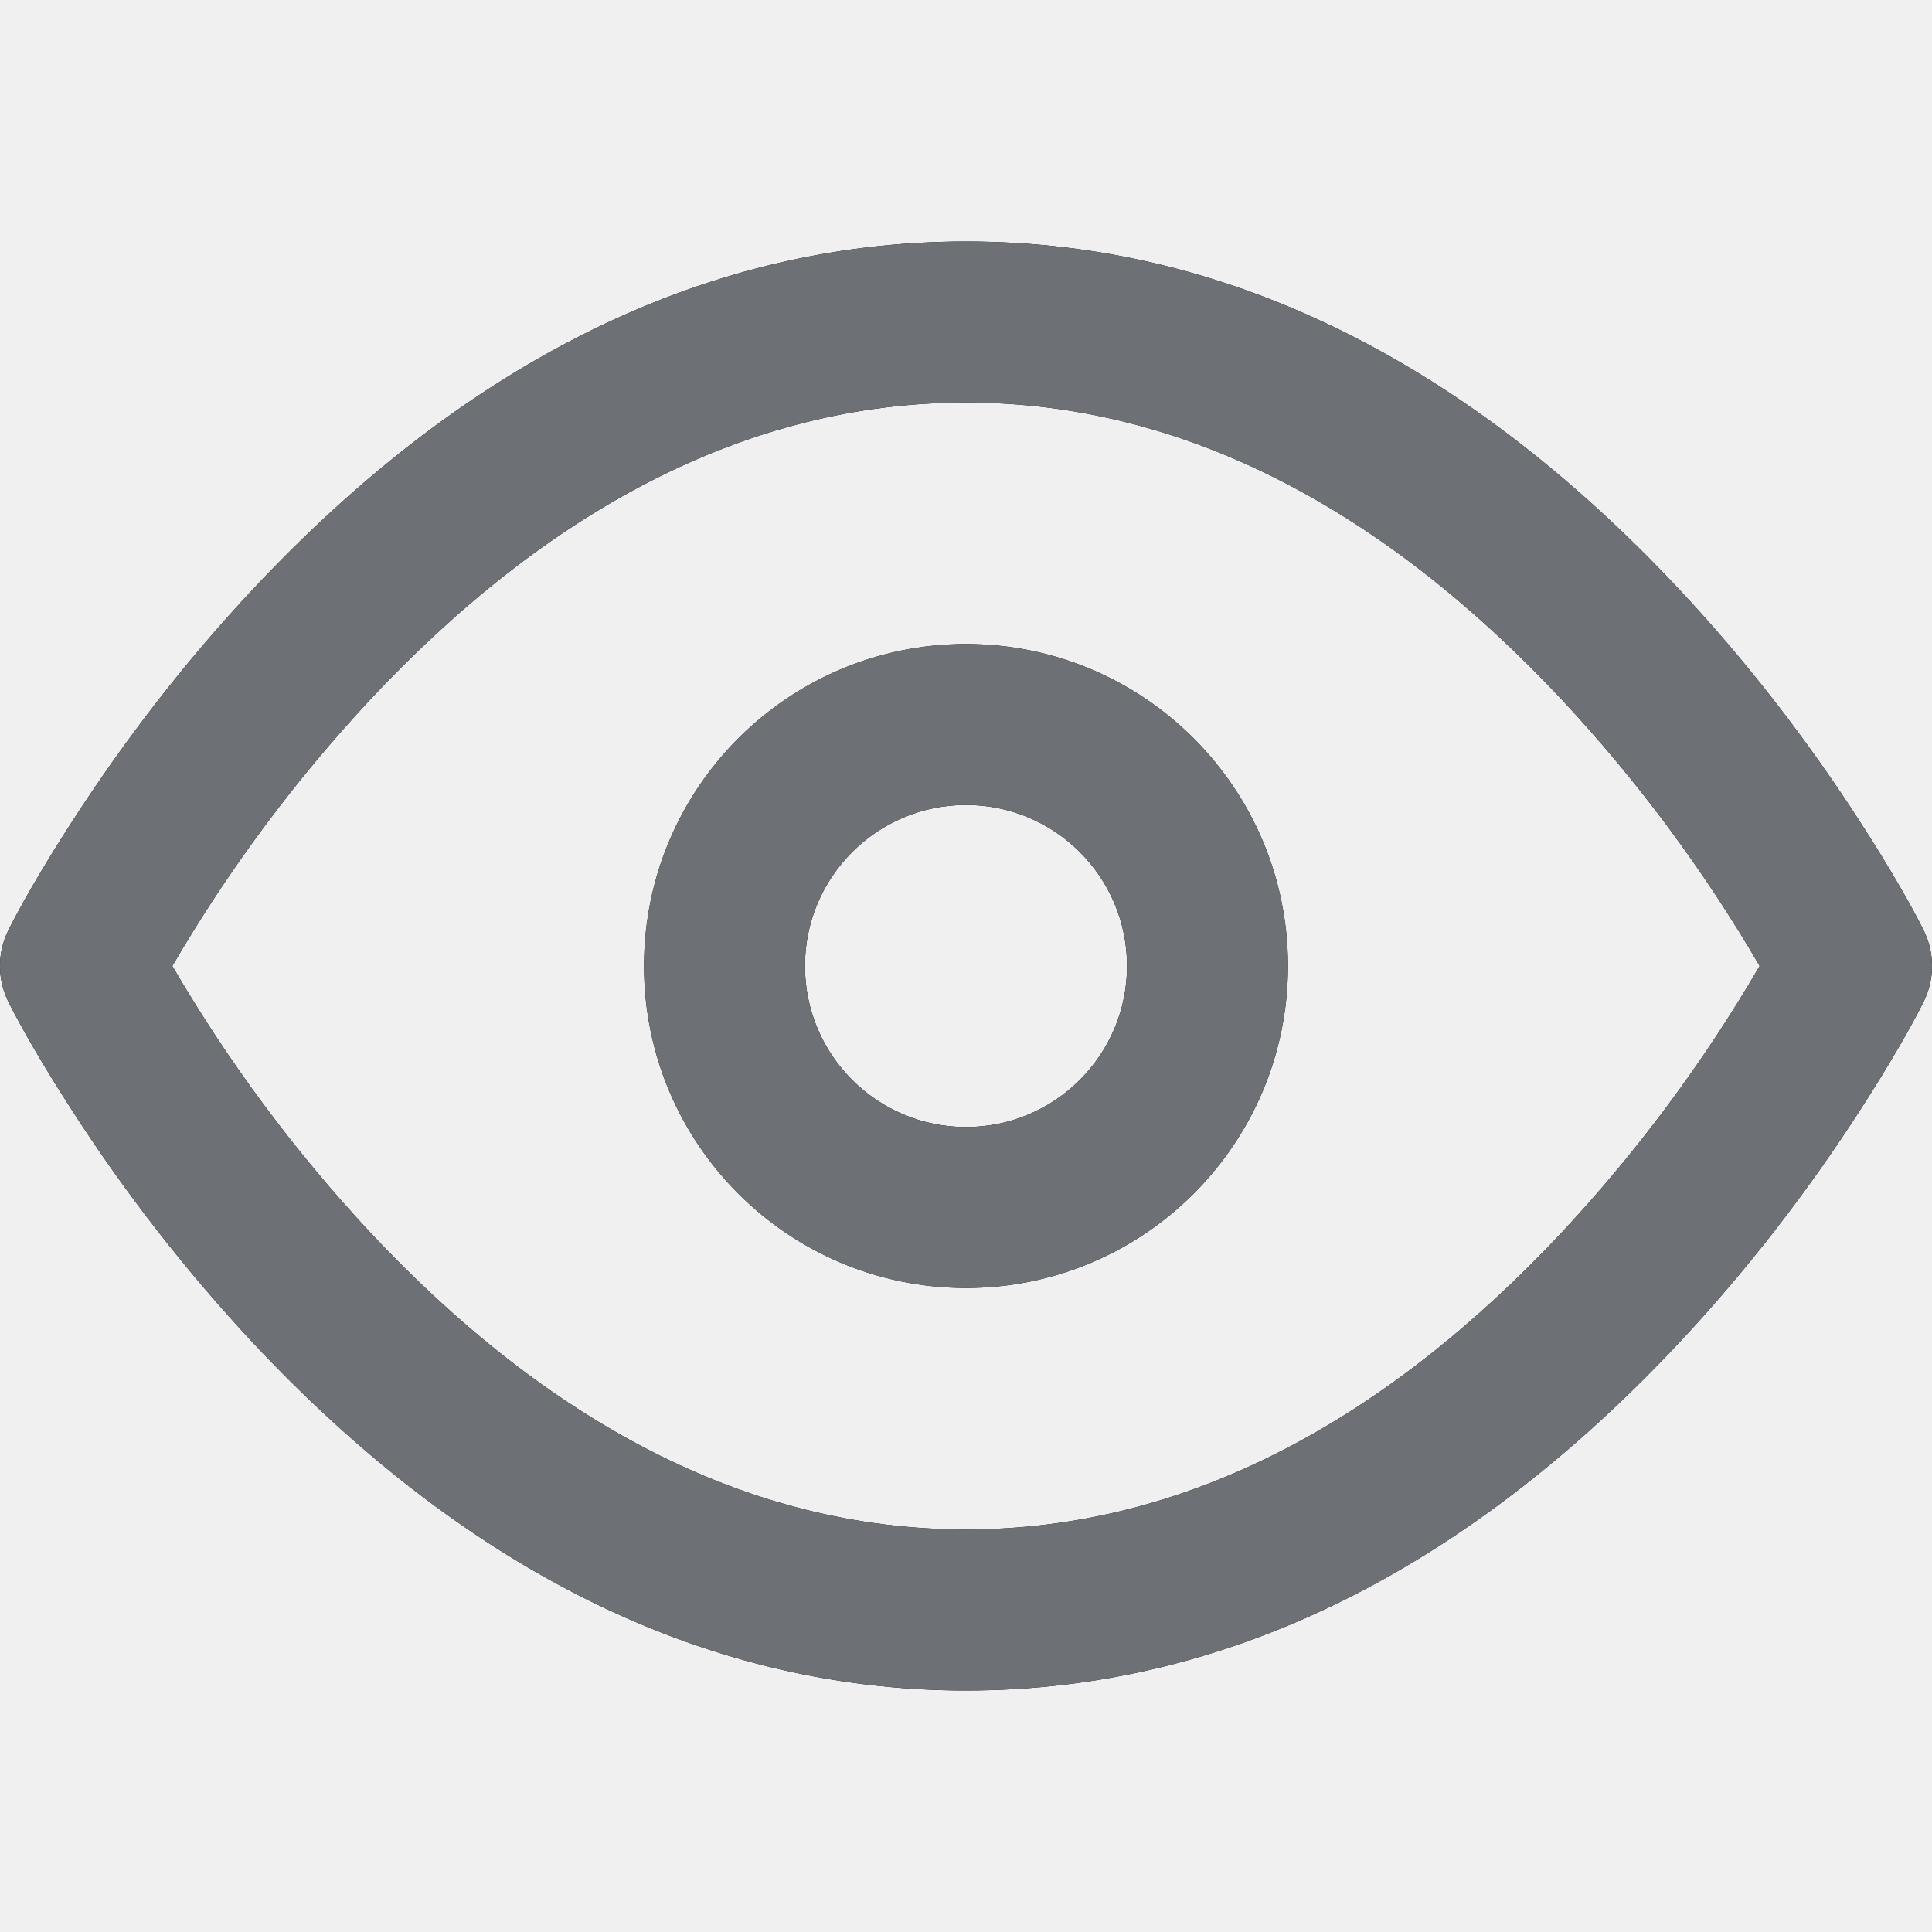
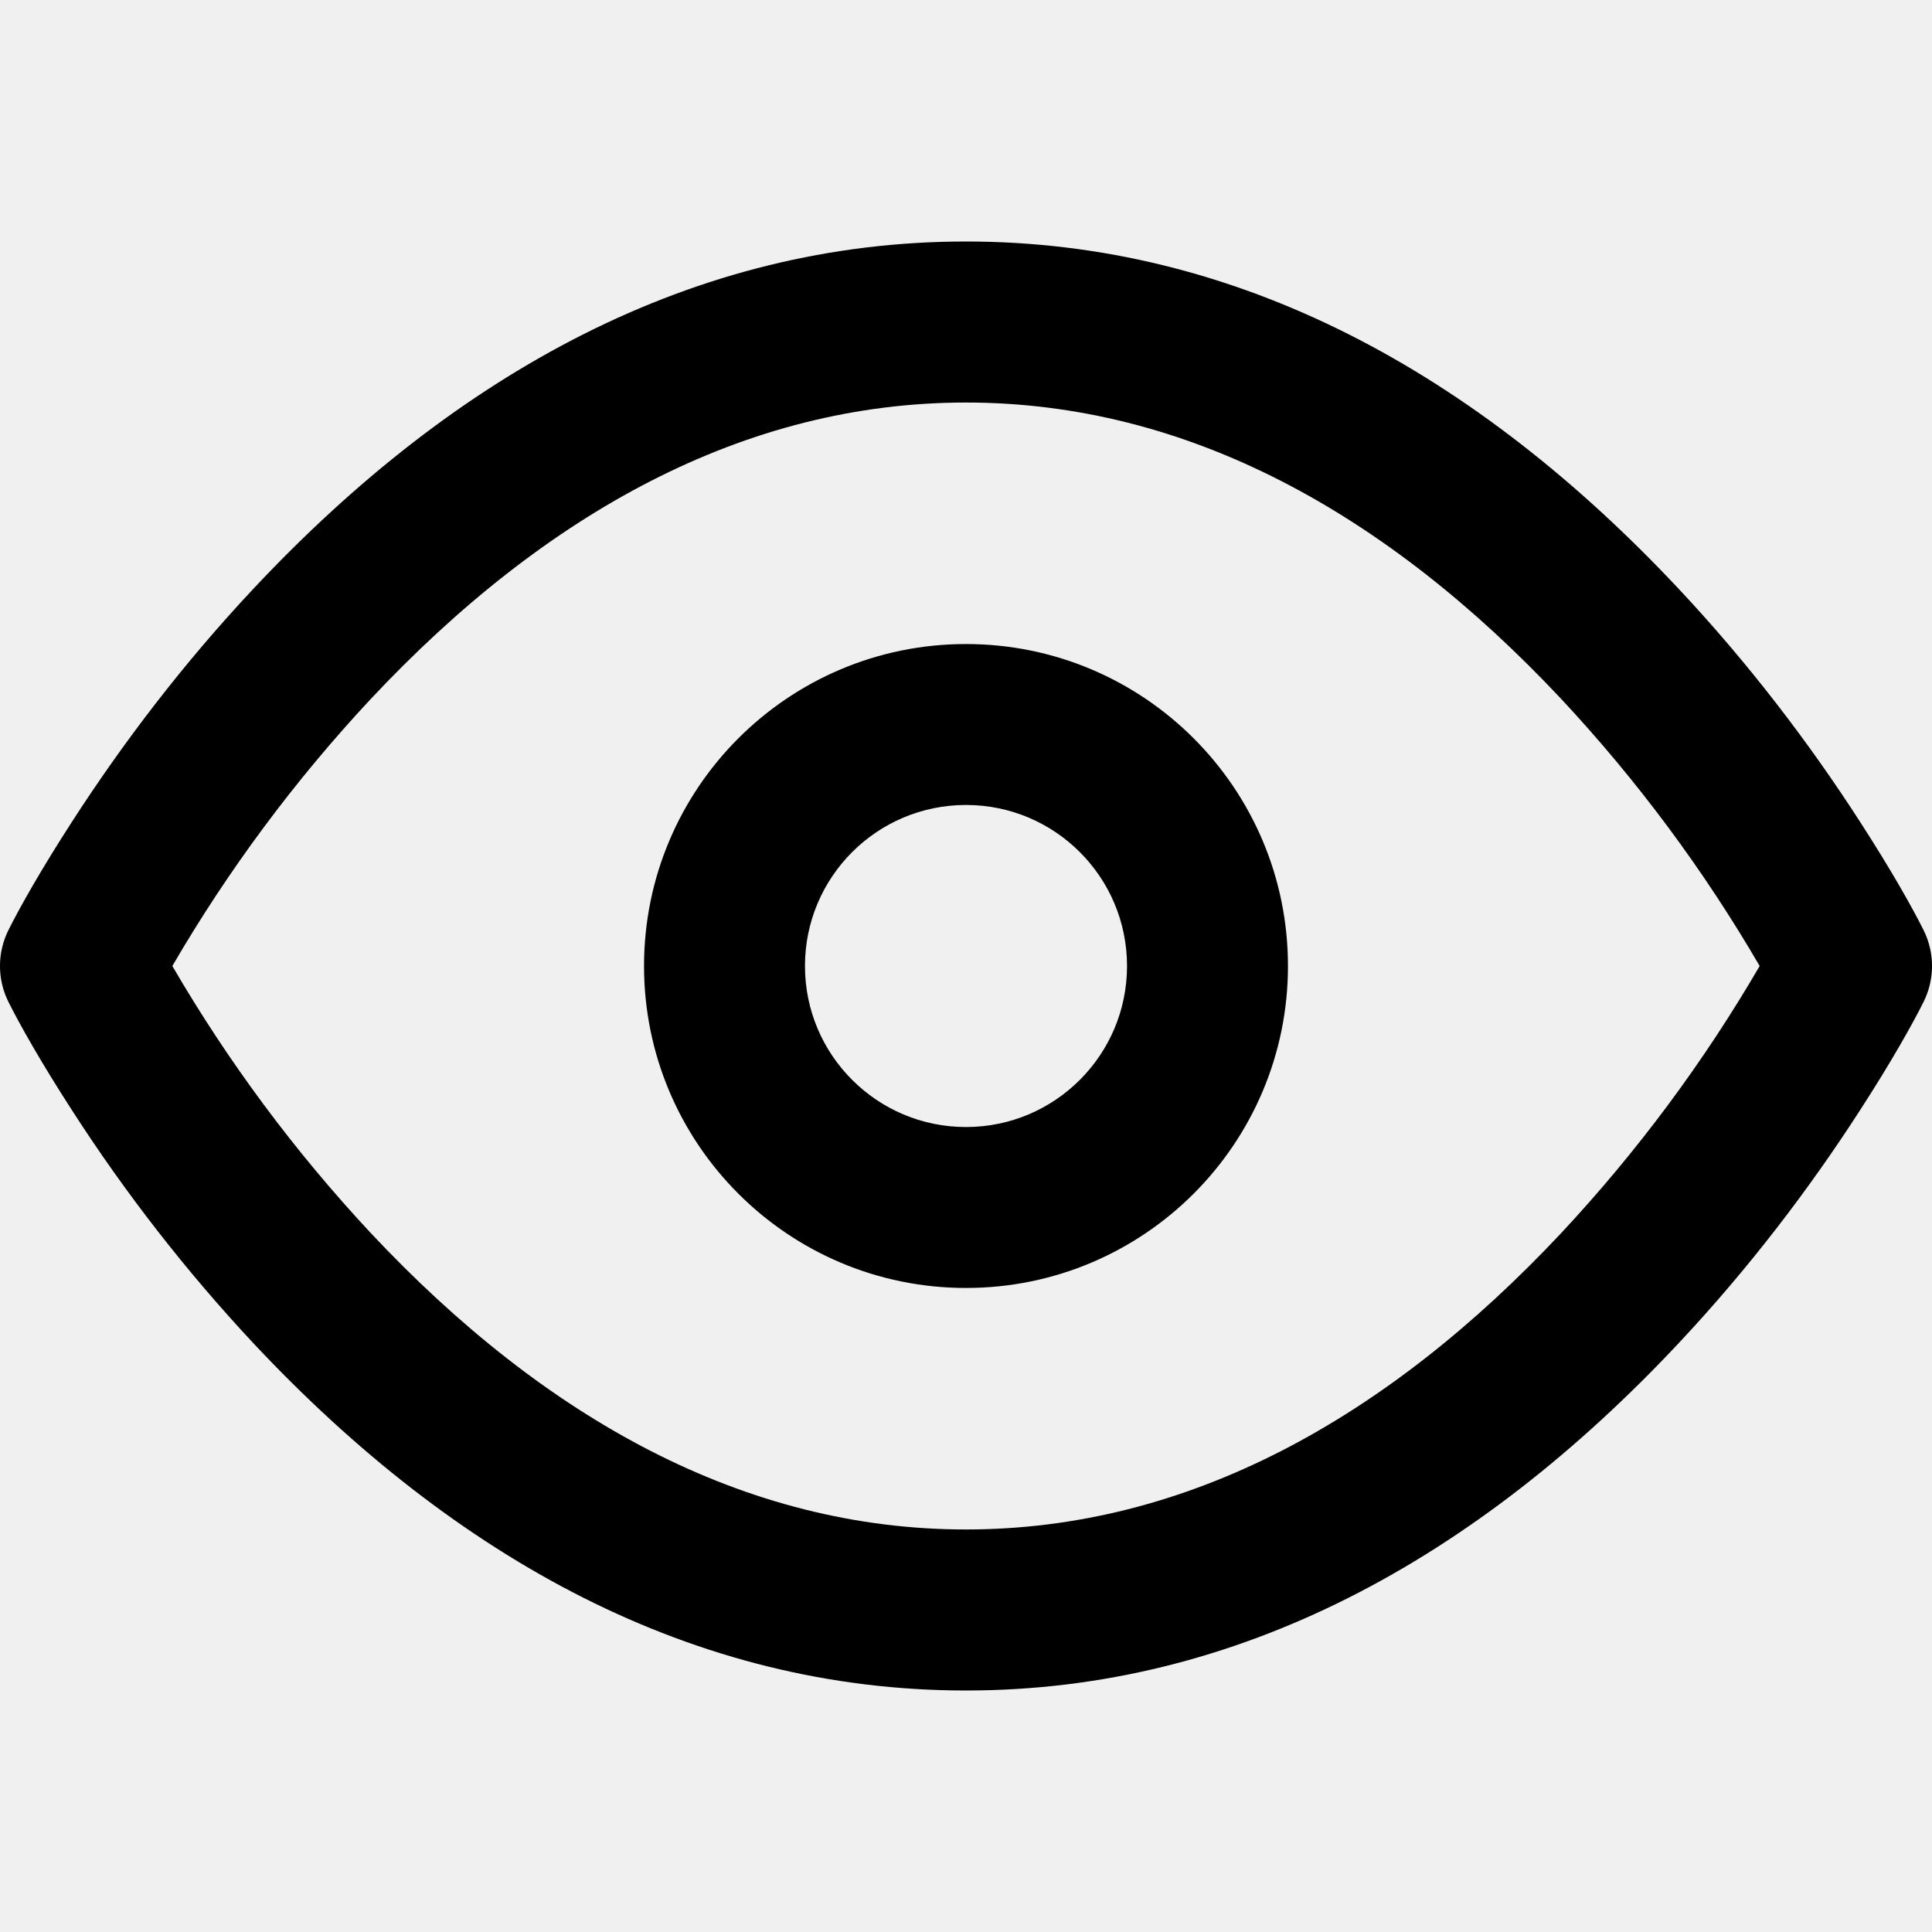
<svg xmlns="http://www.w3.org/2000/svg" xmlns:xlink="http://www.w3.org/1999/xlink" width="20" height="20" viewBox="0 0 20 20">
  <defs>
    <path d="M10 2.5c2.817 0 5.282 1.36 7.379 3.597.72.768 1.346 1.588 1.876 2.41.32.495.54.886.657 1.12a.833.833 0 0 1 0 .746c-.117.234-.337.625-.657 1.12-.53.822-1.156 1.642-1.876 2.41C15.282 16.14 12.817 17.5 10 17.5c-2.817 0-5.282-1.36-7.379-3.597a17.077 17.077 0 0 1-1.876-2.41c-.32-.495-.54-.886-.657-1.12a.833.833 0 0 1 0-.746c.117-.234.337-.625.657-1.12.53-.822 1.156-1.642 1.876-2.41C4.718 3.86 7.183 2.5 10 2.5zm0 1.667c-2.288 0-4.353 1.14-6.163 3.07A15.427 15.427 0 0 0 1.784 10a15.427 15.427 0 0 0 2.053 2.763c1.81 1.93 3.875 3.07 6.163 3.07 2.288 0 4.353-1.14 6.163-3.07A15.427 15.427 0 0 0 18.216 10a15.427 15.427 0 0 0-2.053-2.763c-1.81-1.93-3.875-3.07-6.163-3.07zm0 2.5a3.333 3.333 0 1 1 0 6.666 3.333 3.333 0 0 1 0-6.666zm0 1.666a1.667 1.667 0 1 0 0 3.334 1.667 1.667 0 0 0 0-3.334z" id="vg604wz62a" />
  </defs>
  <g fill="none" fill-rule="evenodd">
-     <mask id="s3476wrnib" fill="#fff">
+     <mask id="s3476wrnib" fill="#000000">
      <use xlink:href="#vg604wz62a" />
    </mask>
-     <use fill="#000" fill-rule="nonzero" xlink:href="#vg604wz62a" />
-     <g mask="url(#s3476wrnib)" fill="#6D7075">
+     <use fill="#000000" fill-rule="nonzero" xlink:href="#vg604wz62a" />
+     <g mask="url(#s3476wrnib)" fill="#000000">
      <path d="M0 0h20v20H0z" />
    </g>
  </g>
</svg>
